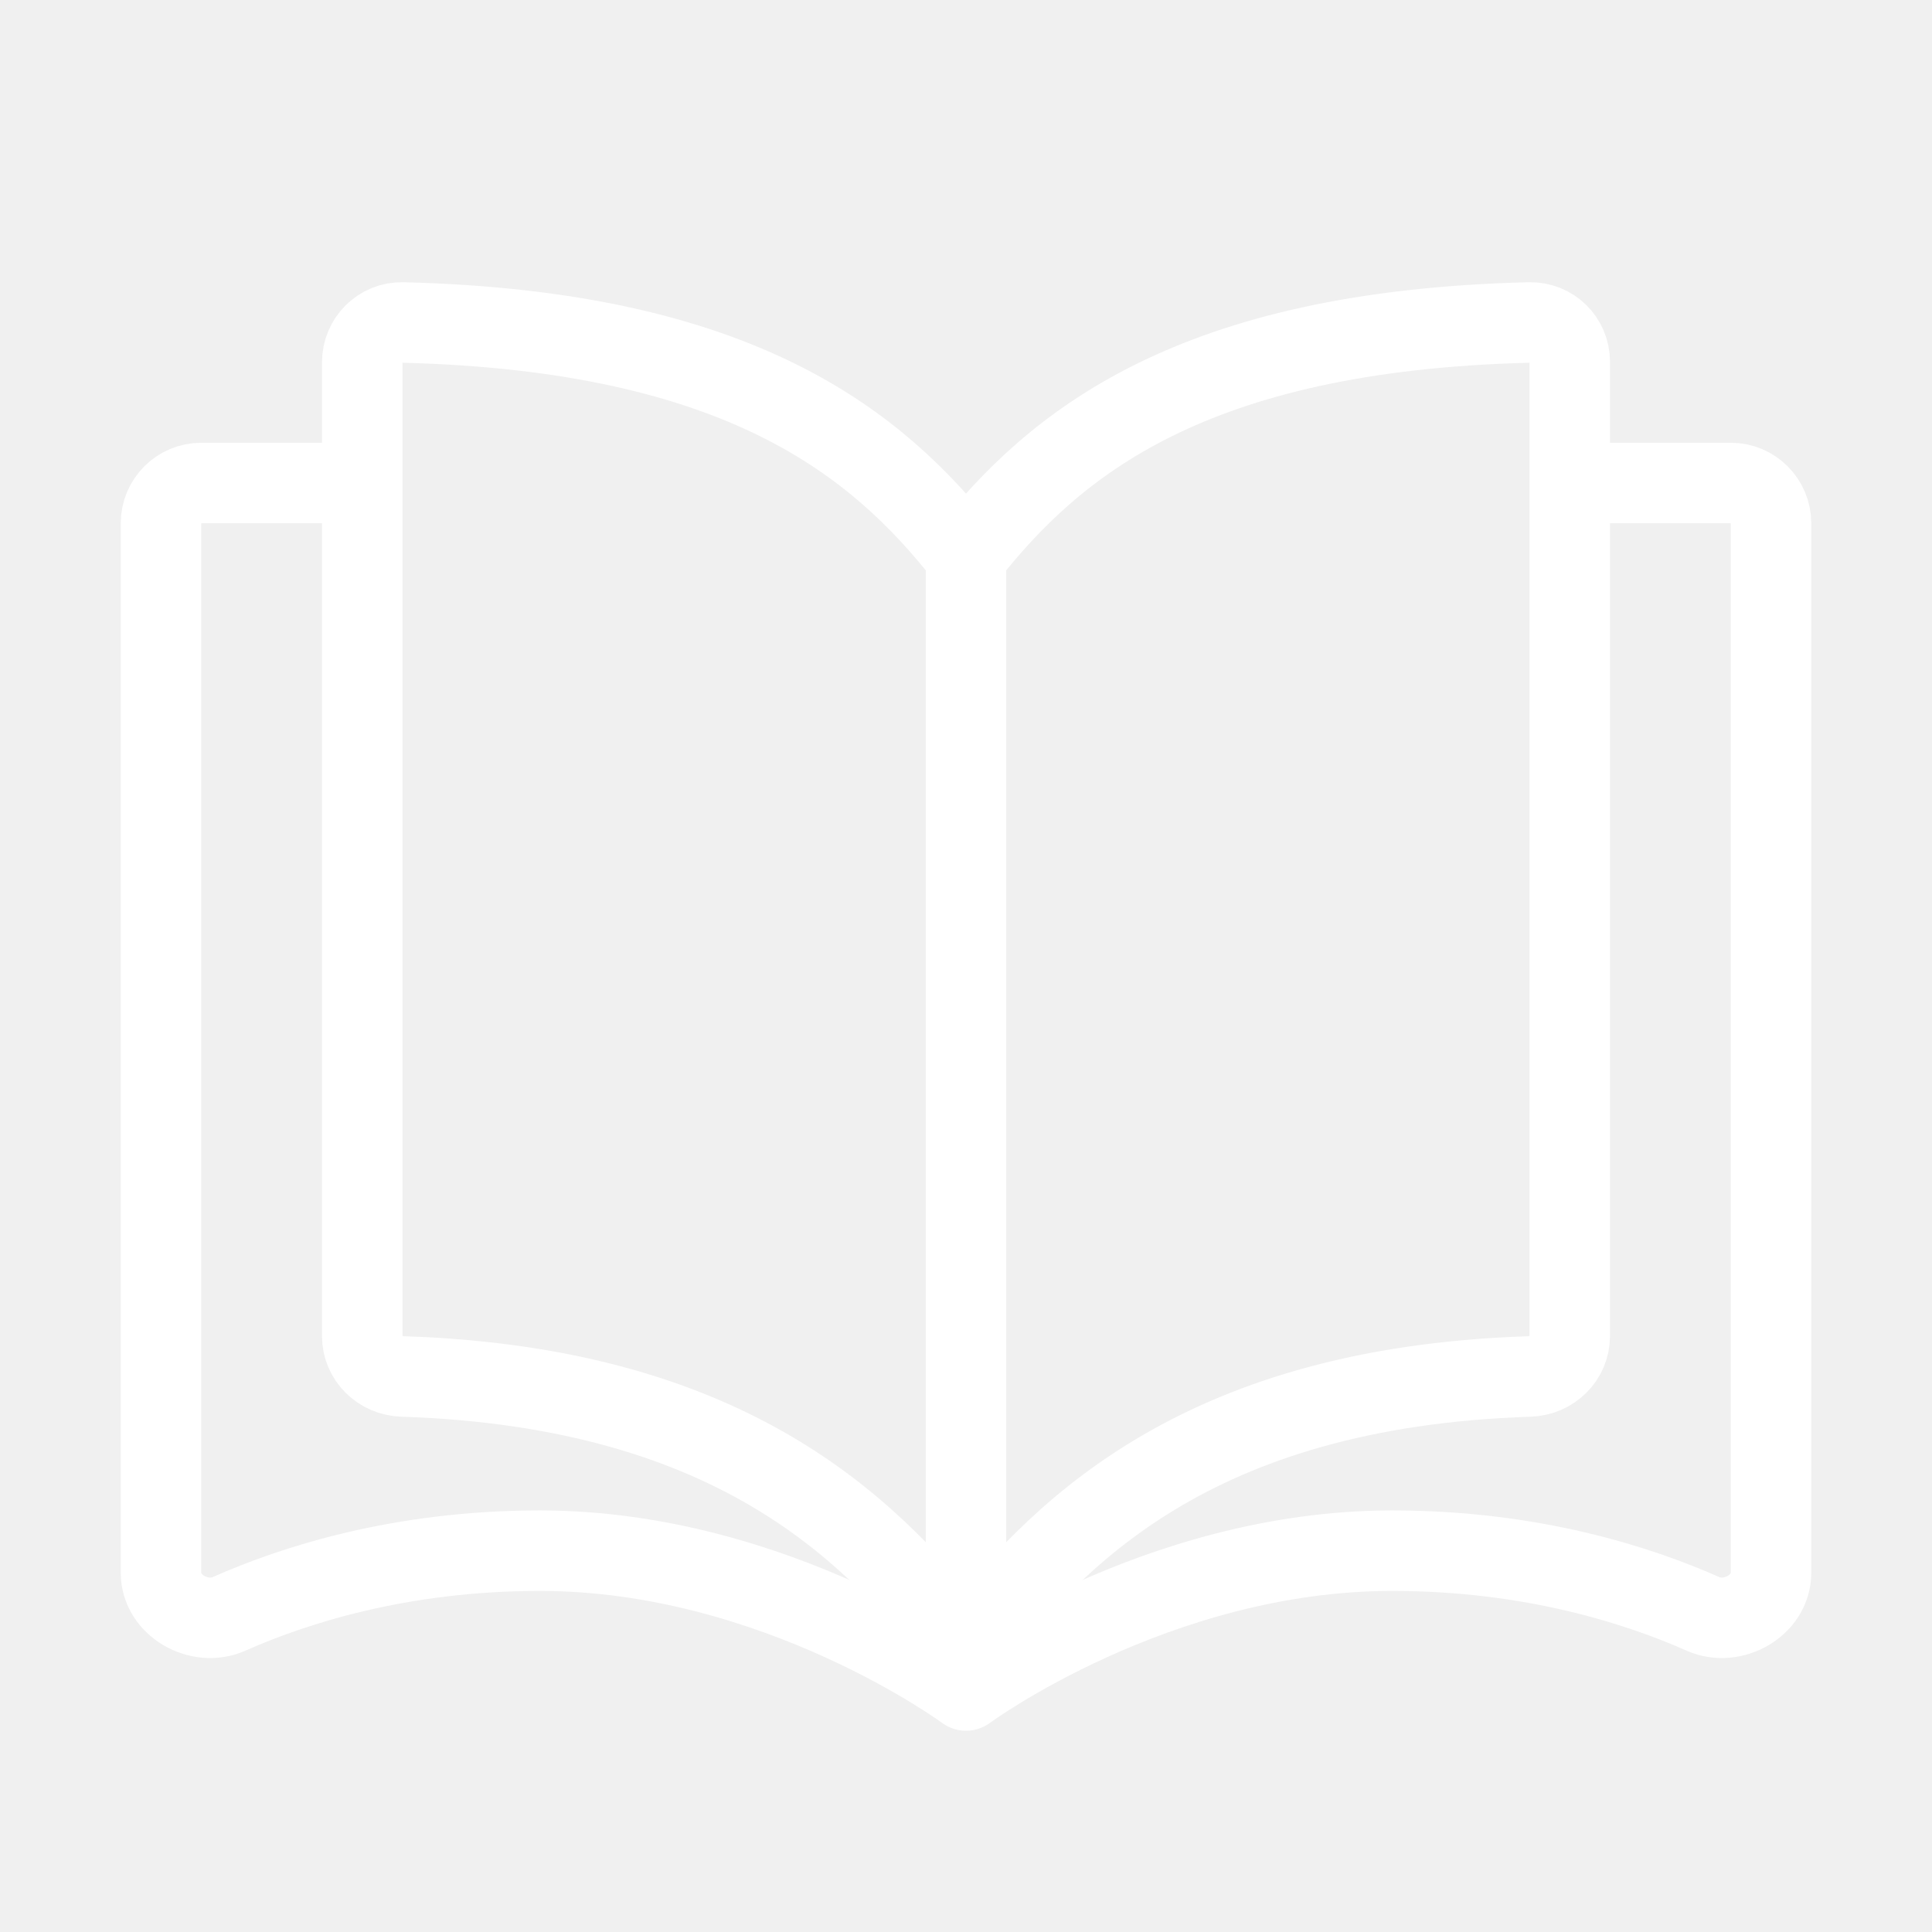
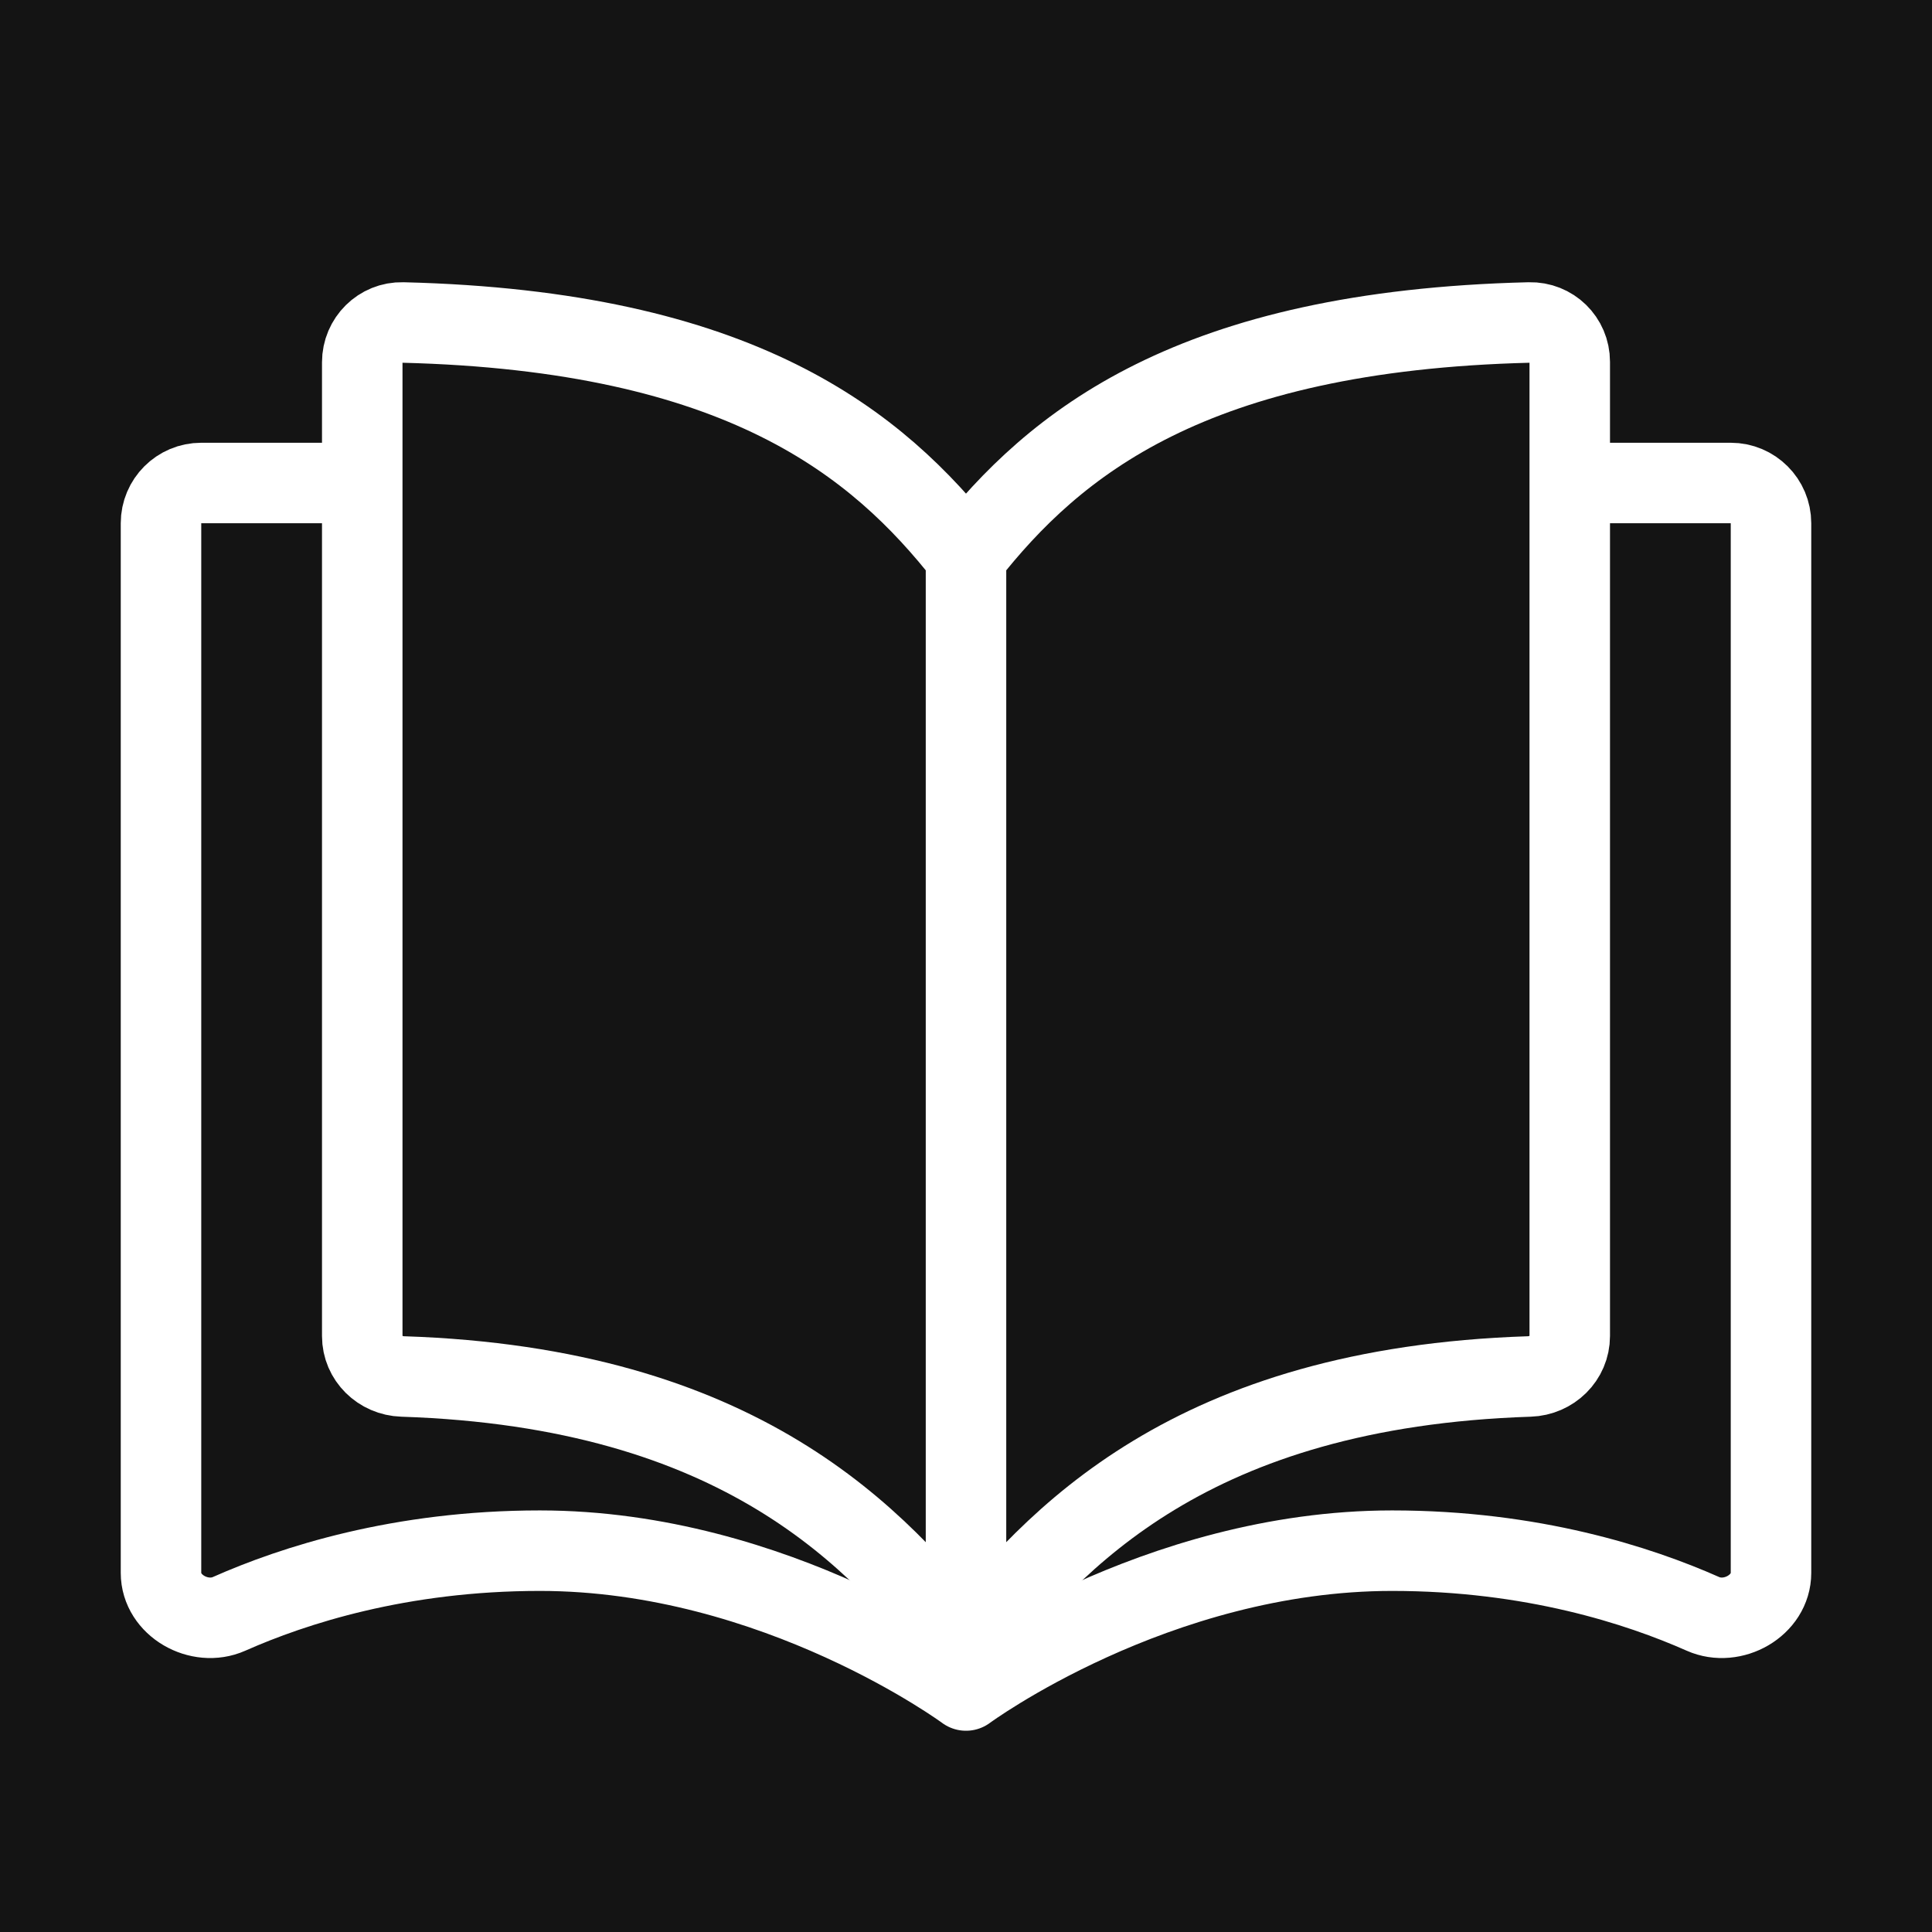
<svg xmlns="http://www.w3.org/2000/svg" width="800px" height="800px" viewBox="0 0 24 24" fill="none">
-   <rect width="24" height="24" fill="transparent" />
+   <rect width="24" height="24" fill="#141414" />
  <path d="M12 6.909C10.9 5.509 9.204 4.109 5.001 4.006C4.725 3.999 4.5 4.224 4.5 4.5C4.5 6.548 4.5 14.303 4.5 16.597C4.5 16.873 4.725 17.09 5.001 17.099C9.204 17.236 10.9 19.1 12 20.5M12 6.909C13.1 5.509 14.796 4.109 18.999 4.006C19.275 3.999 19.5 4.218 19.5 4.495C19.5 6.784 19.5 14.306 19.5 16.596C19.5 16.872 19.275 17.09 18.999 17.099C14.796 17.236 13.1 19.1 12 20.5M12 6.909L12 20.5" stroke="#FFFFFF" stroke-linejoin="round" />
  <path d="M19.235 6H21.5C21.776 6 22 6.224 22 6.5V19.539C22 19.944 21.523 20.212 21.154 20.048C20.358 19.695 19.032 19.263 17.294 19.263C14.353 19.263 12 21 12 21C12 21 9.647 19.263 6.706 19.263C4.968 19.263 3.642 19.695 2.846 20.048C2.477 20.212 2 19.944 2 19.539V6.5C2 6.224 2.224 6 2.5 6H4.765" stroke="#FFFFFF" stroke-linejoin="round" />
</svg>
